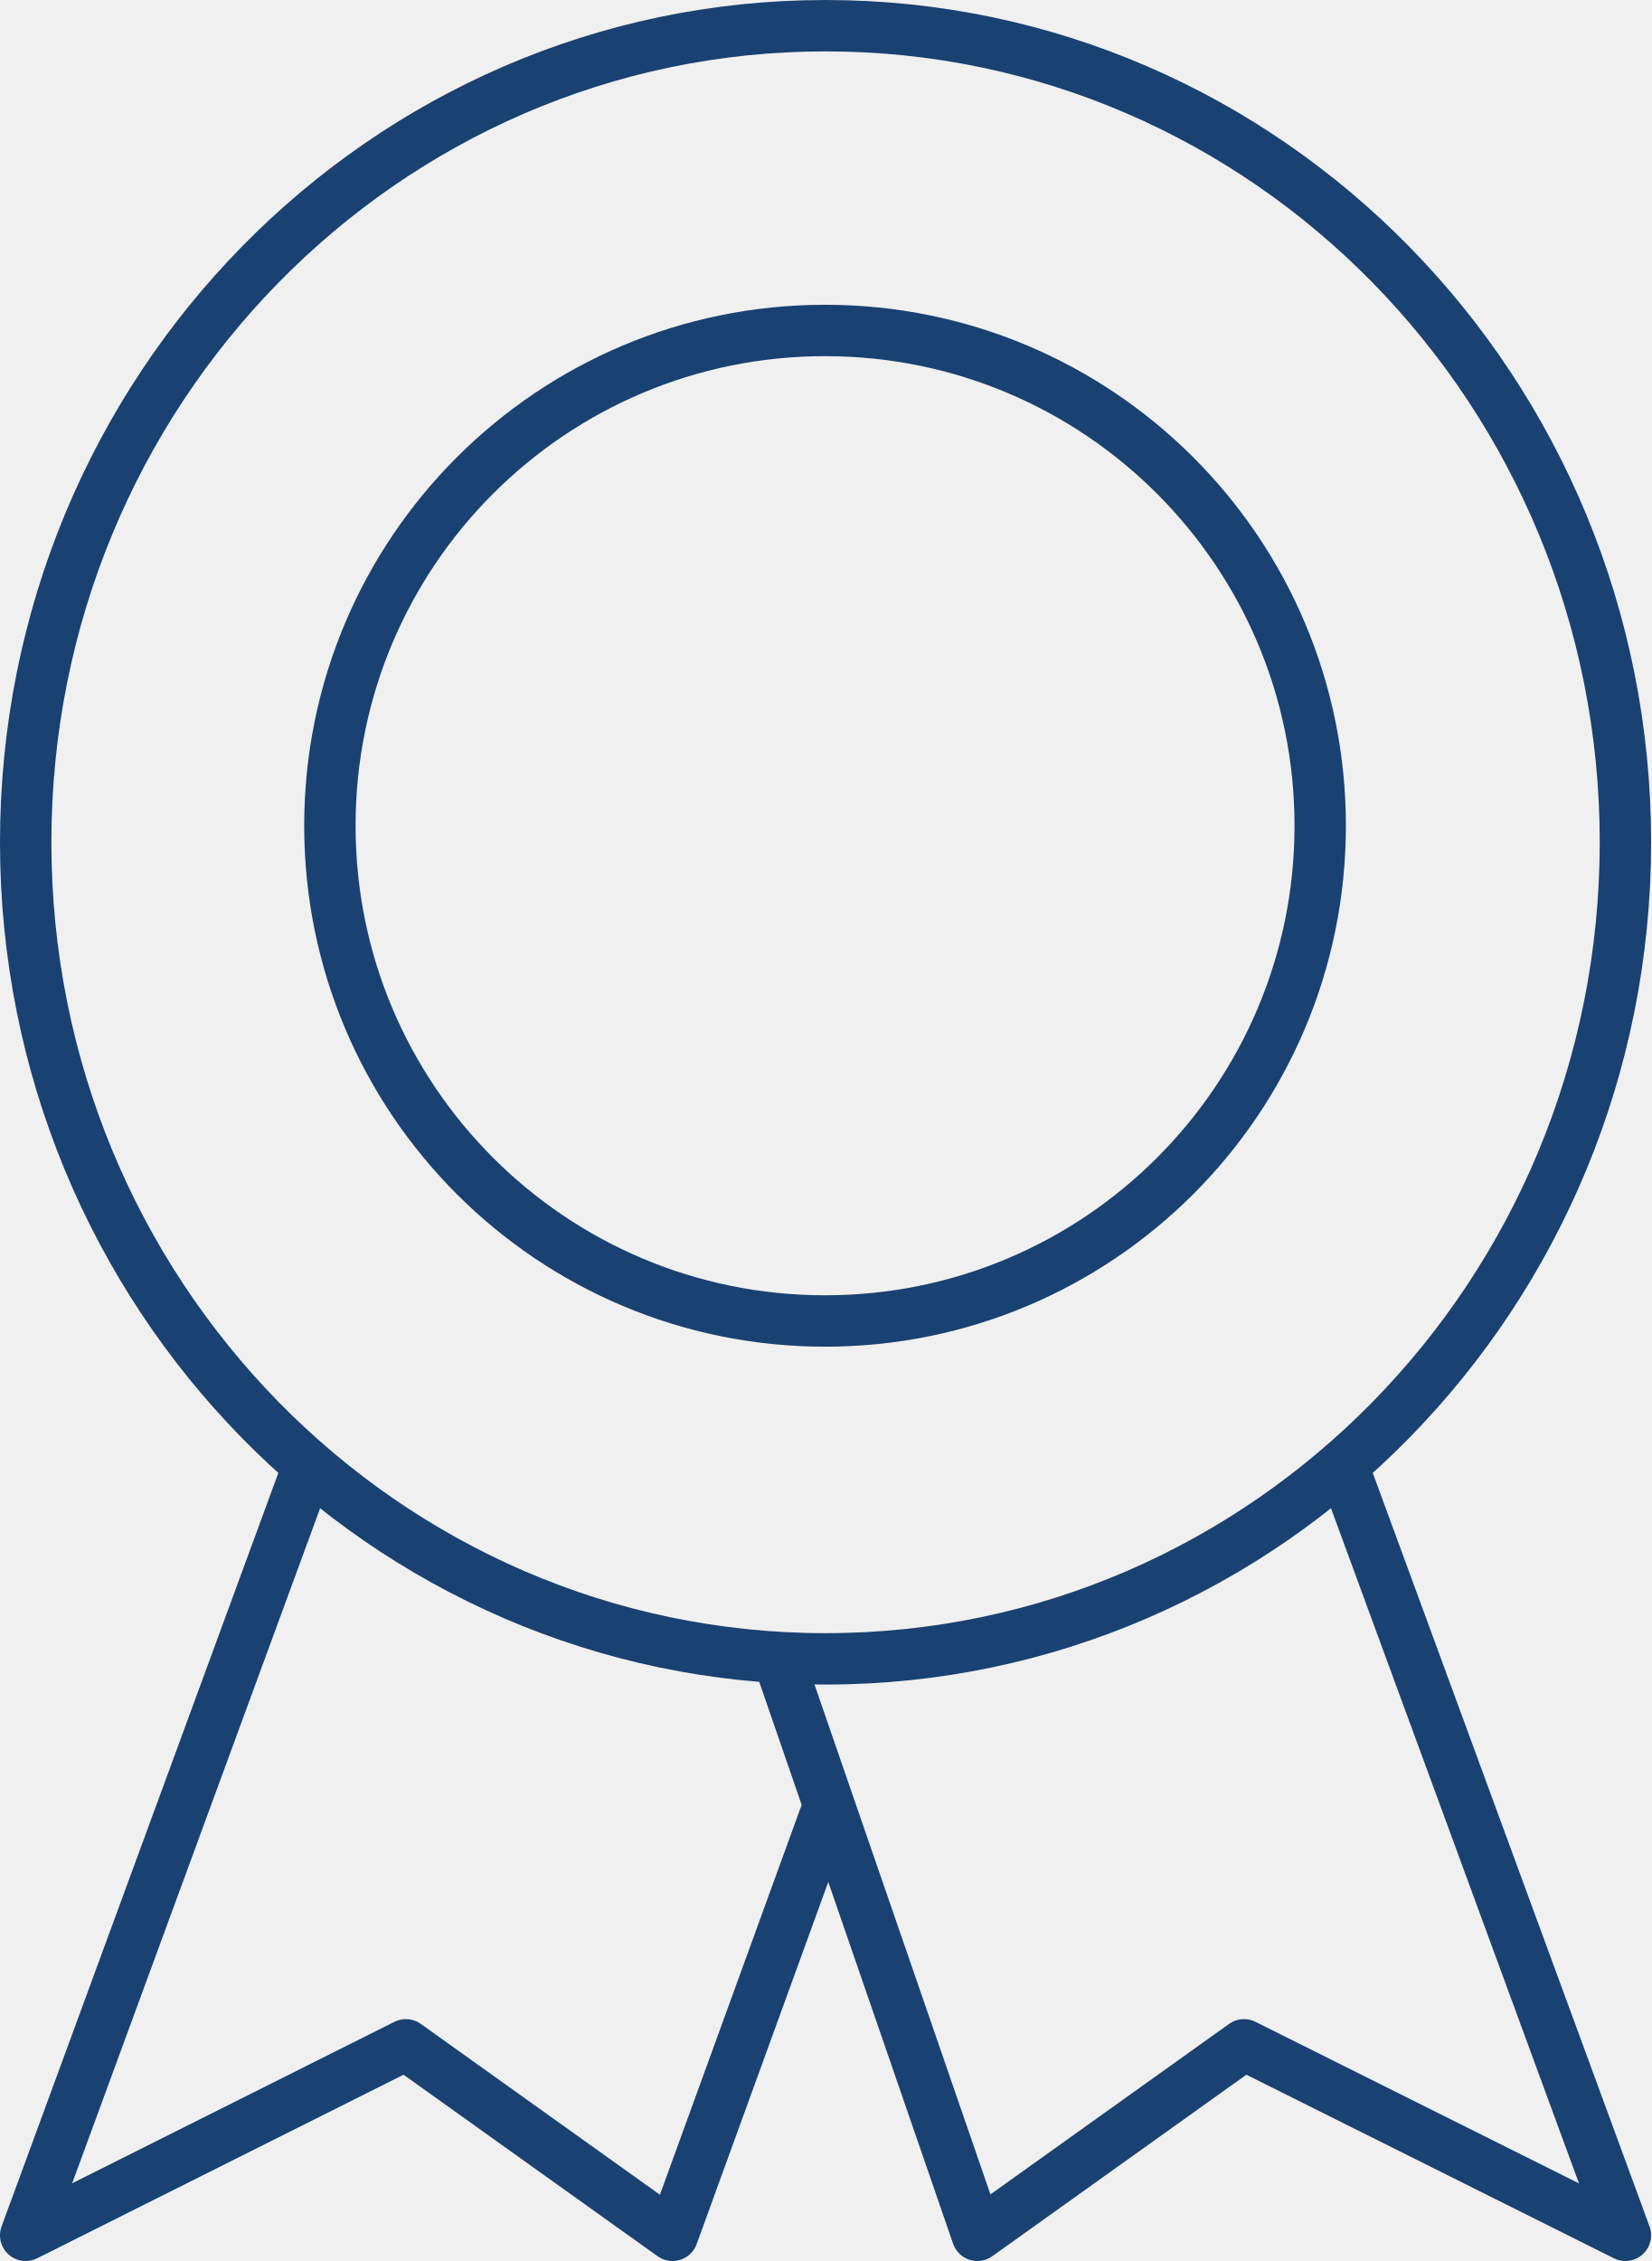
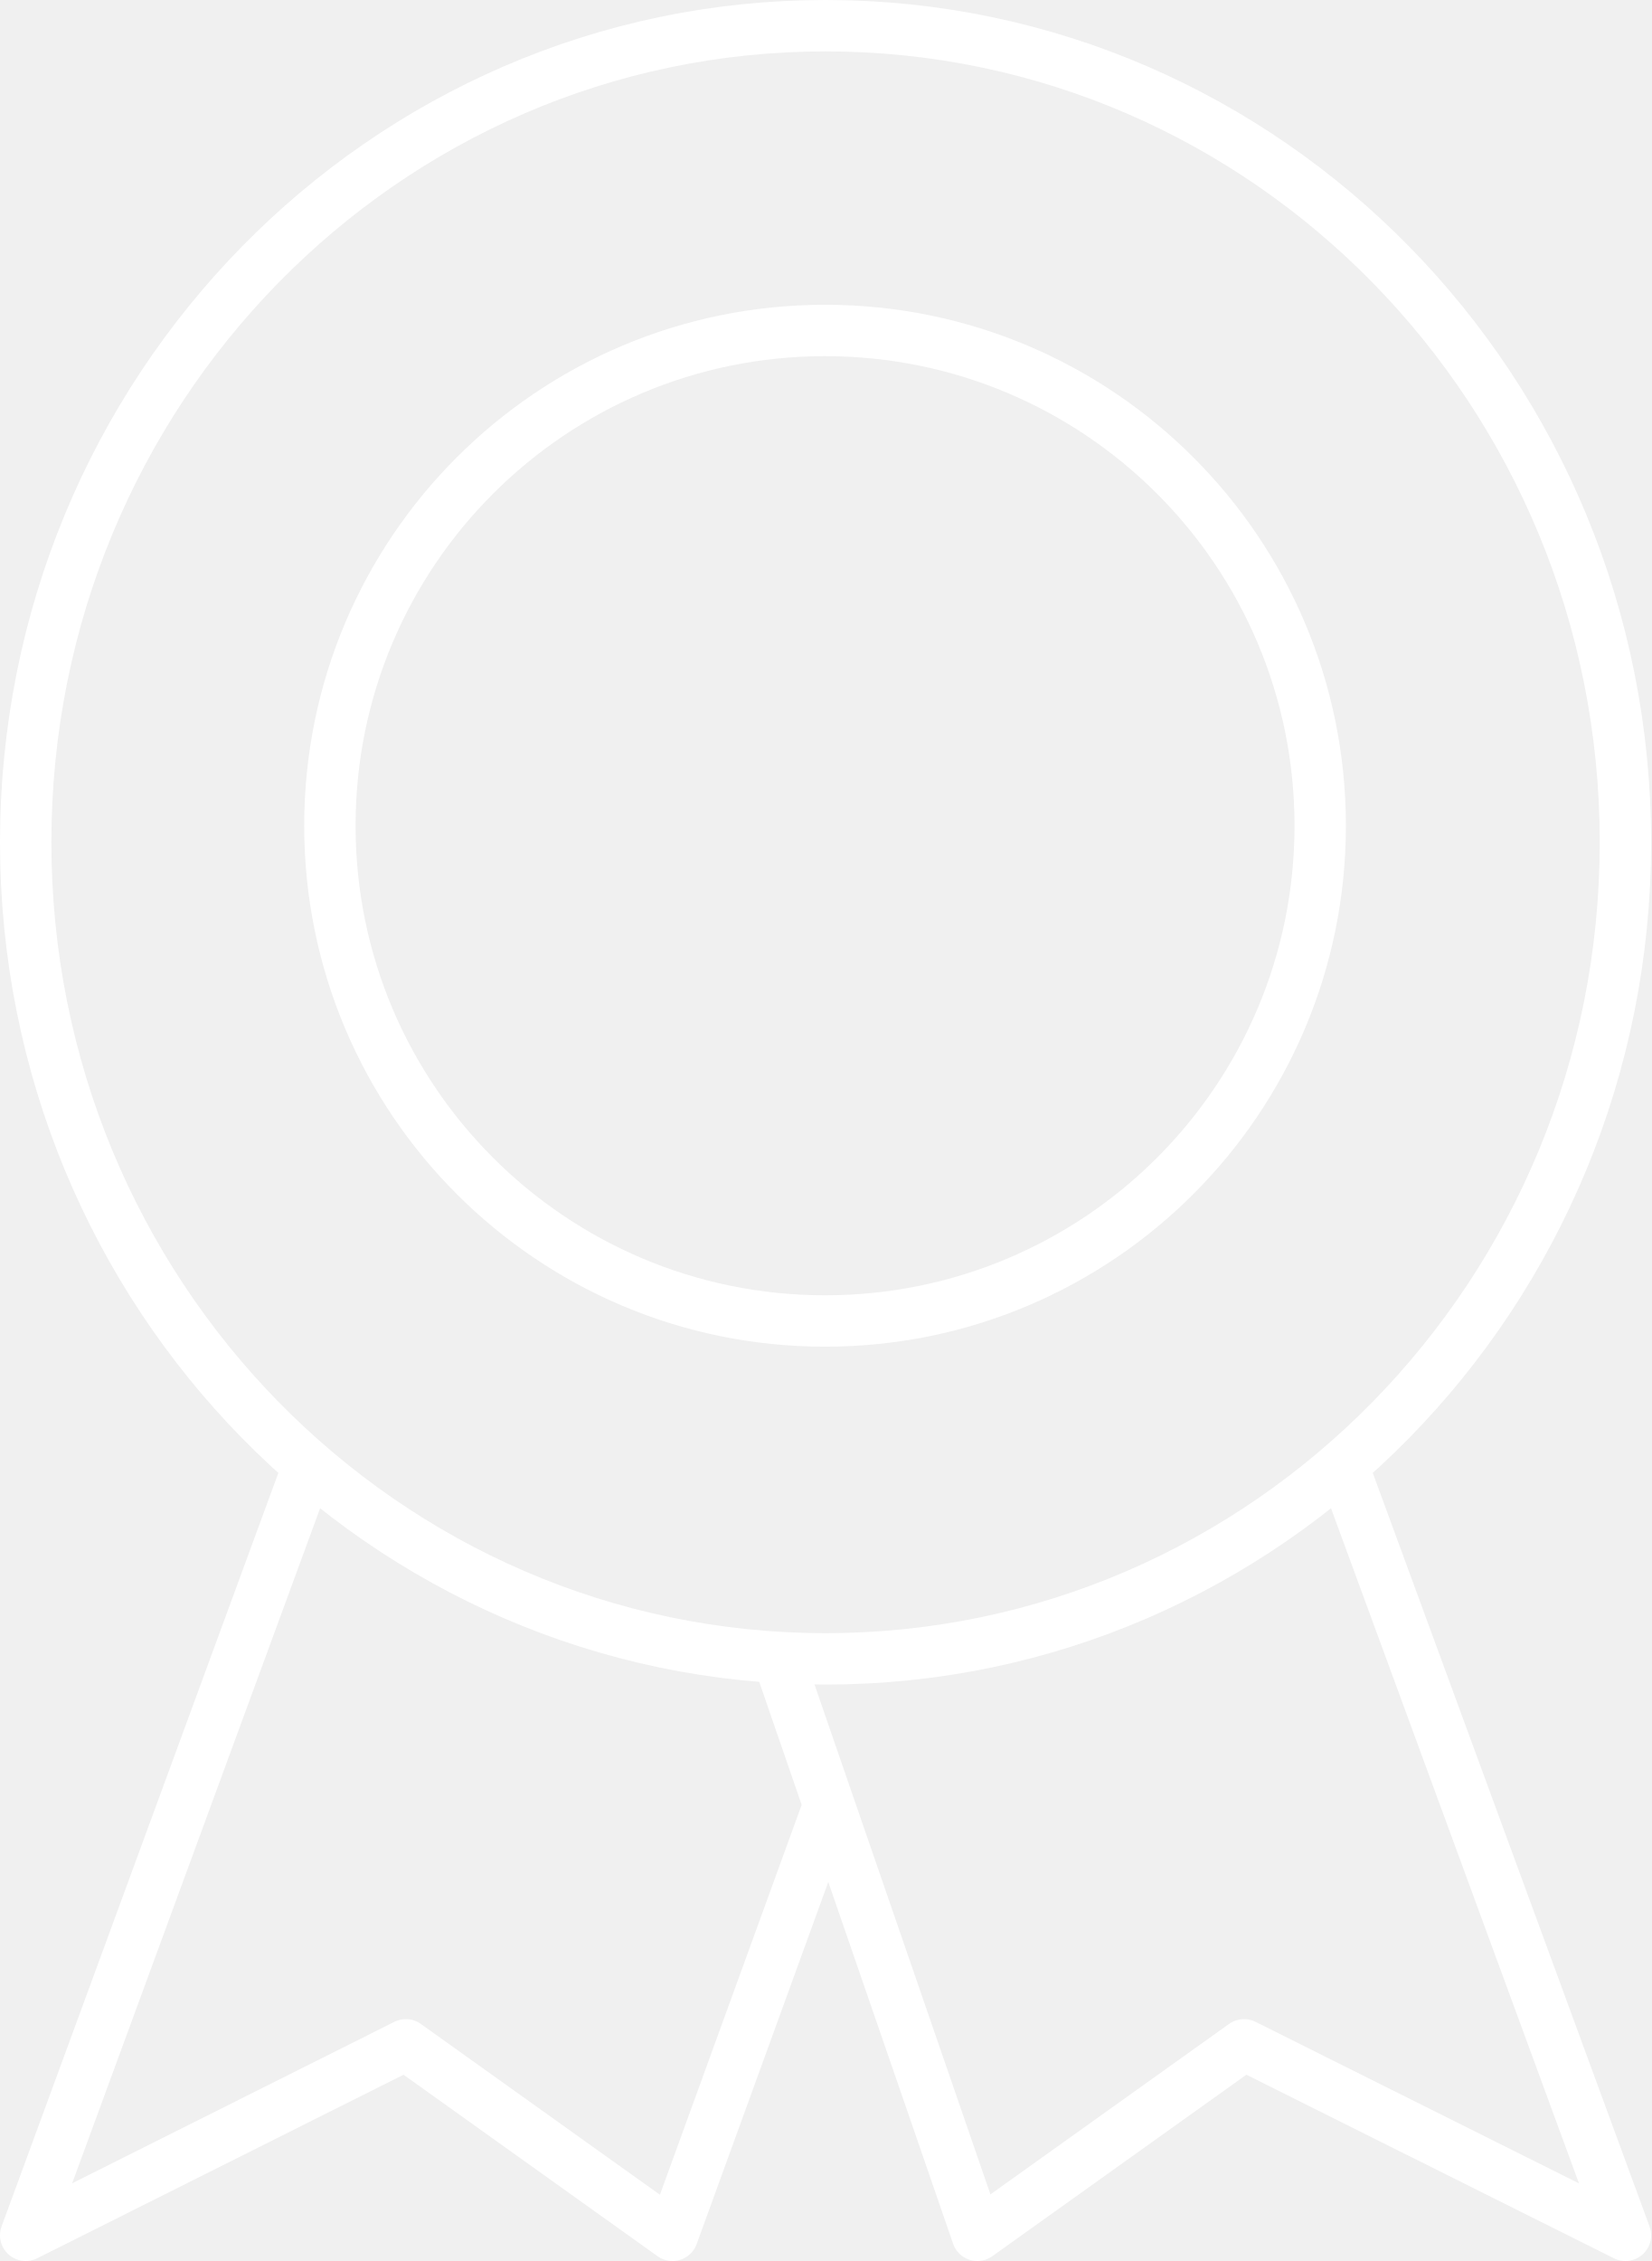
<svg xmlns="http://www.w3.org/2000/svg" width="32.138" height="44" viewBox="0 0 32.138 44">
  <g id="Group_824" data-name="Group 824" transform="translate(-1198.938 -113)">
-     <ellipse id="Ellipse_43" data-name="Ellipse 43" cx="15.569" cy="15.891" rx="15.569" ry="15.891" transform="translate(1199.438 113.5)" fill="none" stroke="#194171" stroke-linecap="round" stroke-linejoin="round" stroke-width="1" />
-     <circle id="Ellipse_44" data-name="Ellipse 44" cx="9.638" cy="9.638" r="9.638" transform="translate(1205.359 119.431)" stroke-width="1" stroke="#194171" stroke-linecap="round" stroke-linejoin="round" fill="none" />
-     <path id="Path_813" data-name="Path 813" d="M1225.081,141.543l5.495,14.957-7.424-3.707-5.19,3.707-3.871-11.217" fill="none" stroke="#194171" stroke-linecap="round" stroke-linejoin="round" stroke-width="1" />
-     <path id="Path_814" data-name="Path 814" d="M1204.933,141.543l-5.495,14.957,7.4-3.707,5.19,3.707,2.965-8.155" fill="none" stroke="#194171" stroke-linecap="round" stroke-linejoin="round" stroke-width="1" />
+     <ellipse id="Ellipse_43" data-name="Ellipse 43" cx="15.569" cy="15.891" rx="15.569" ry="15.891" transform="translate(1199.438 113.5)" fill="none" stroke="#ffffff" stroke-linecap="round" stroke-linejoin="round" stroke-width="1" />
+     <circle id="Ellipse_44" data-name="Ellipse 44" cx="9.638" cy="9.638" r="9.638" transform="translate(1205.359 119.431)" stroke-width="1" stroke="#ffffff" stroke-linecap="round" stroke-linejoin="round" fill="none" />
+     <path id="Path_813" data-name="Path 813" d="M1225.081,141.543l5.495,14.957-7.424-3.707-5.19,3.707-3.871-11.217" fill="none" stroke="#ffffff" stroke-linecap="round" stroke-linejoin="round" stroke-width="1" />
+     <path id="Path_814" data-name="Path 814" d="M1204.933,141.543l-5.495,14.957,7.4-3.707,5.19,3.707,2.965-8.155" fill="none" stroke="#ffffff" stroke-linecap="round" stroke-linejoin="round" stroke-width="1" />
  </g>
</svg>
